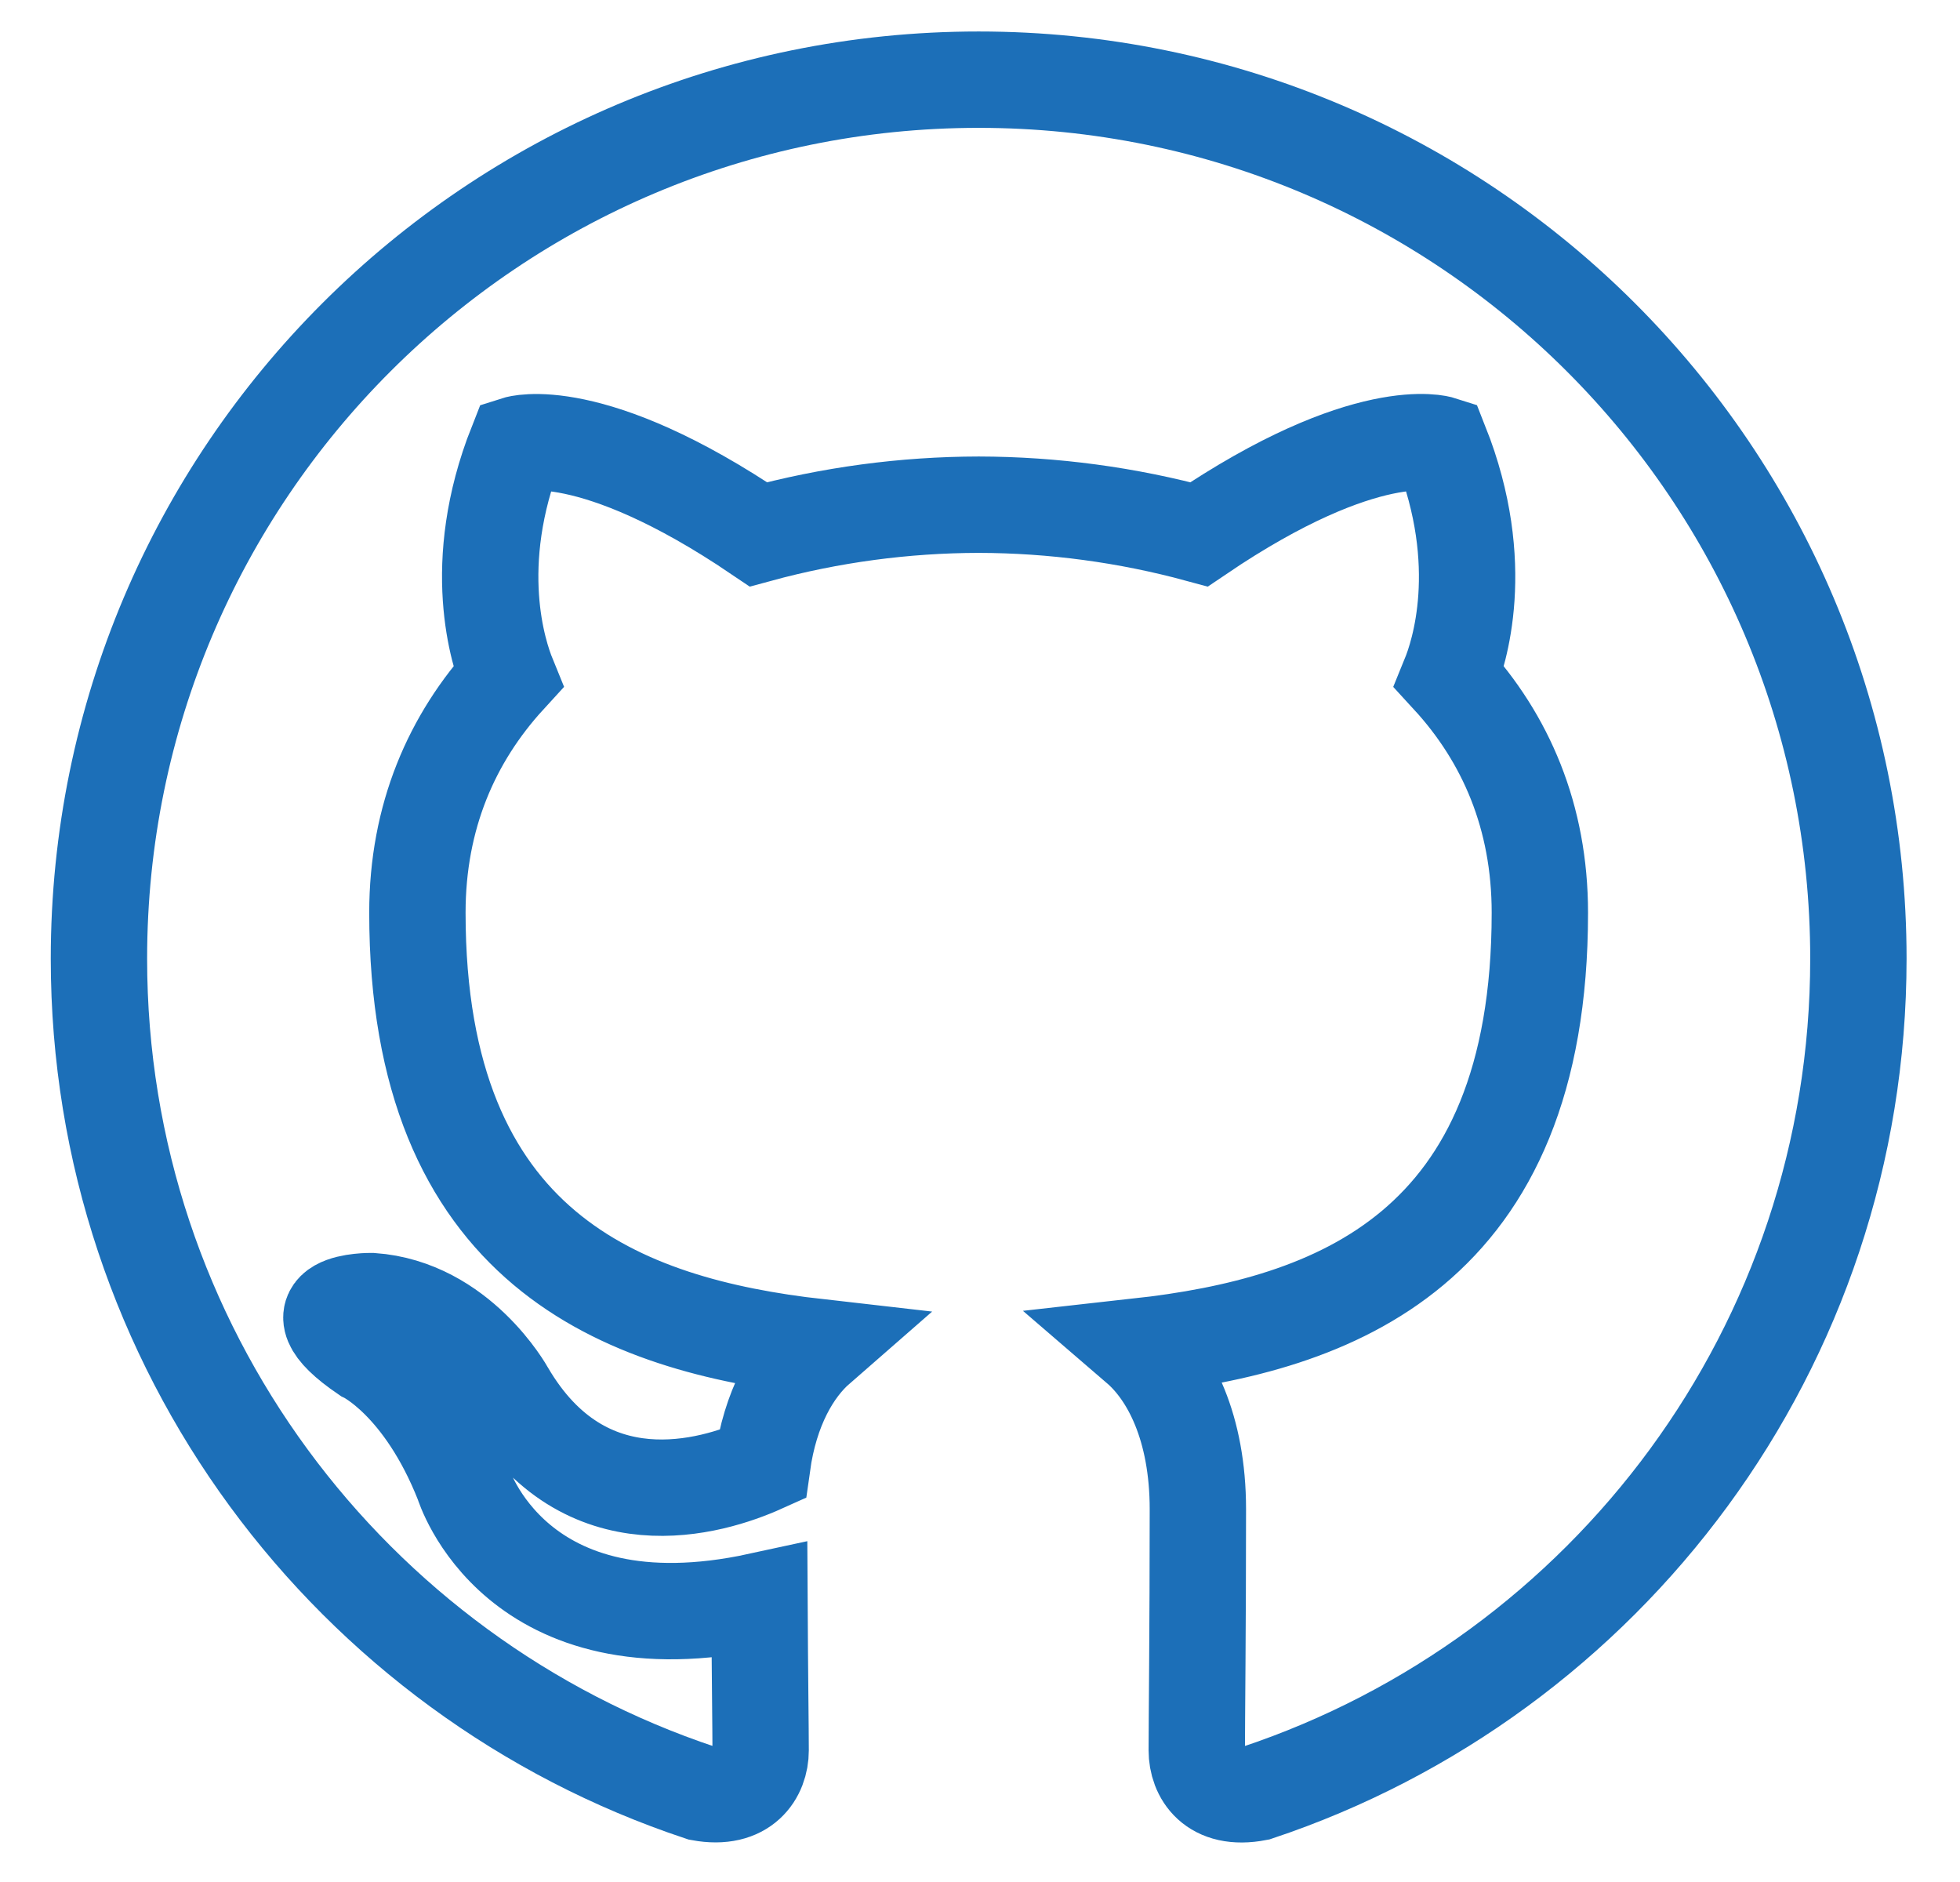
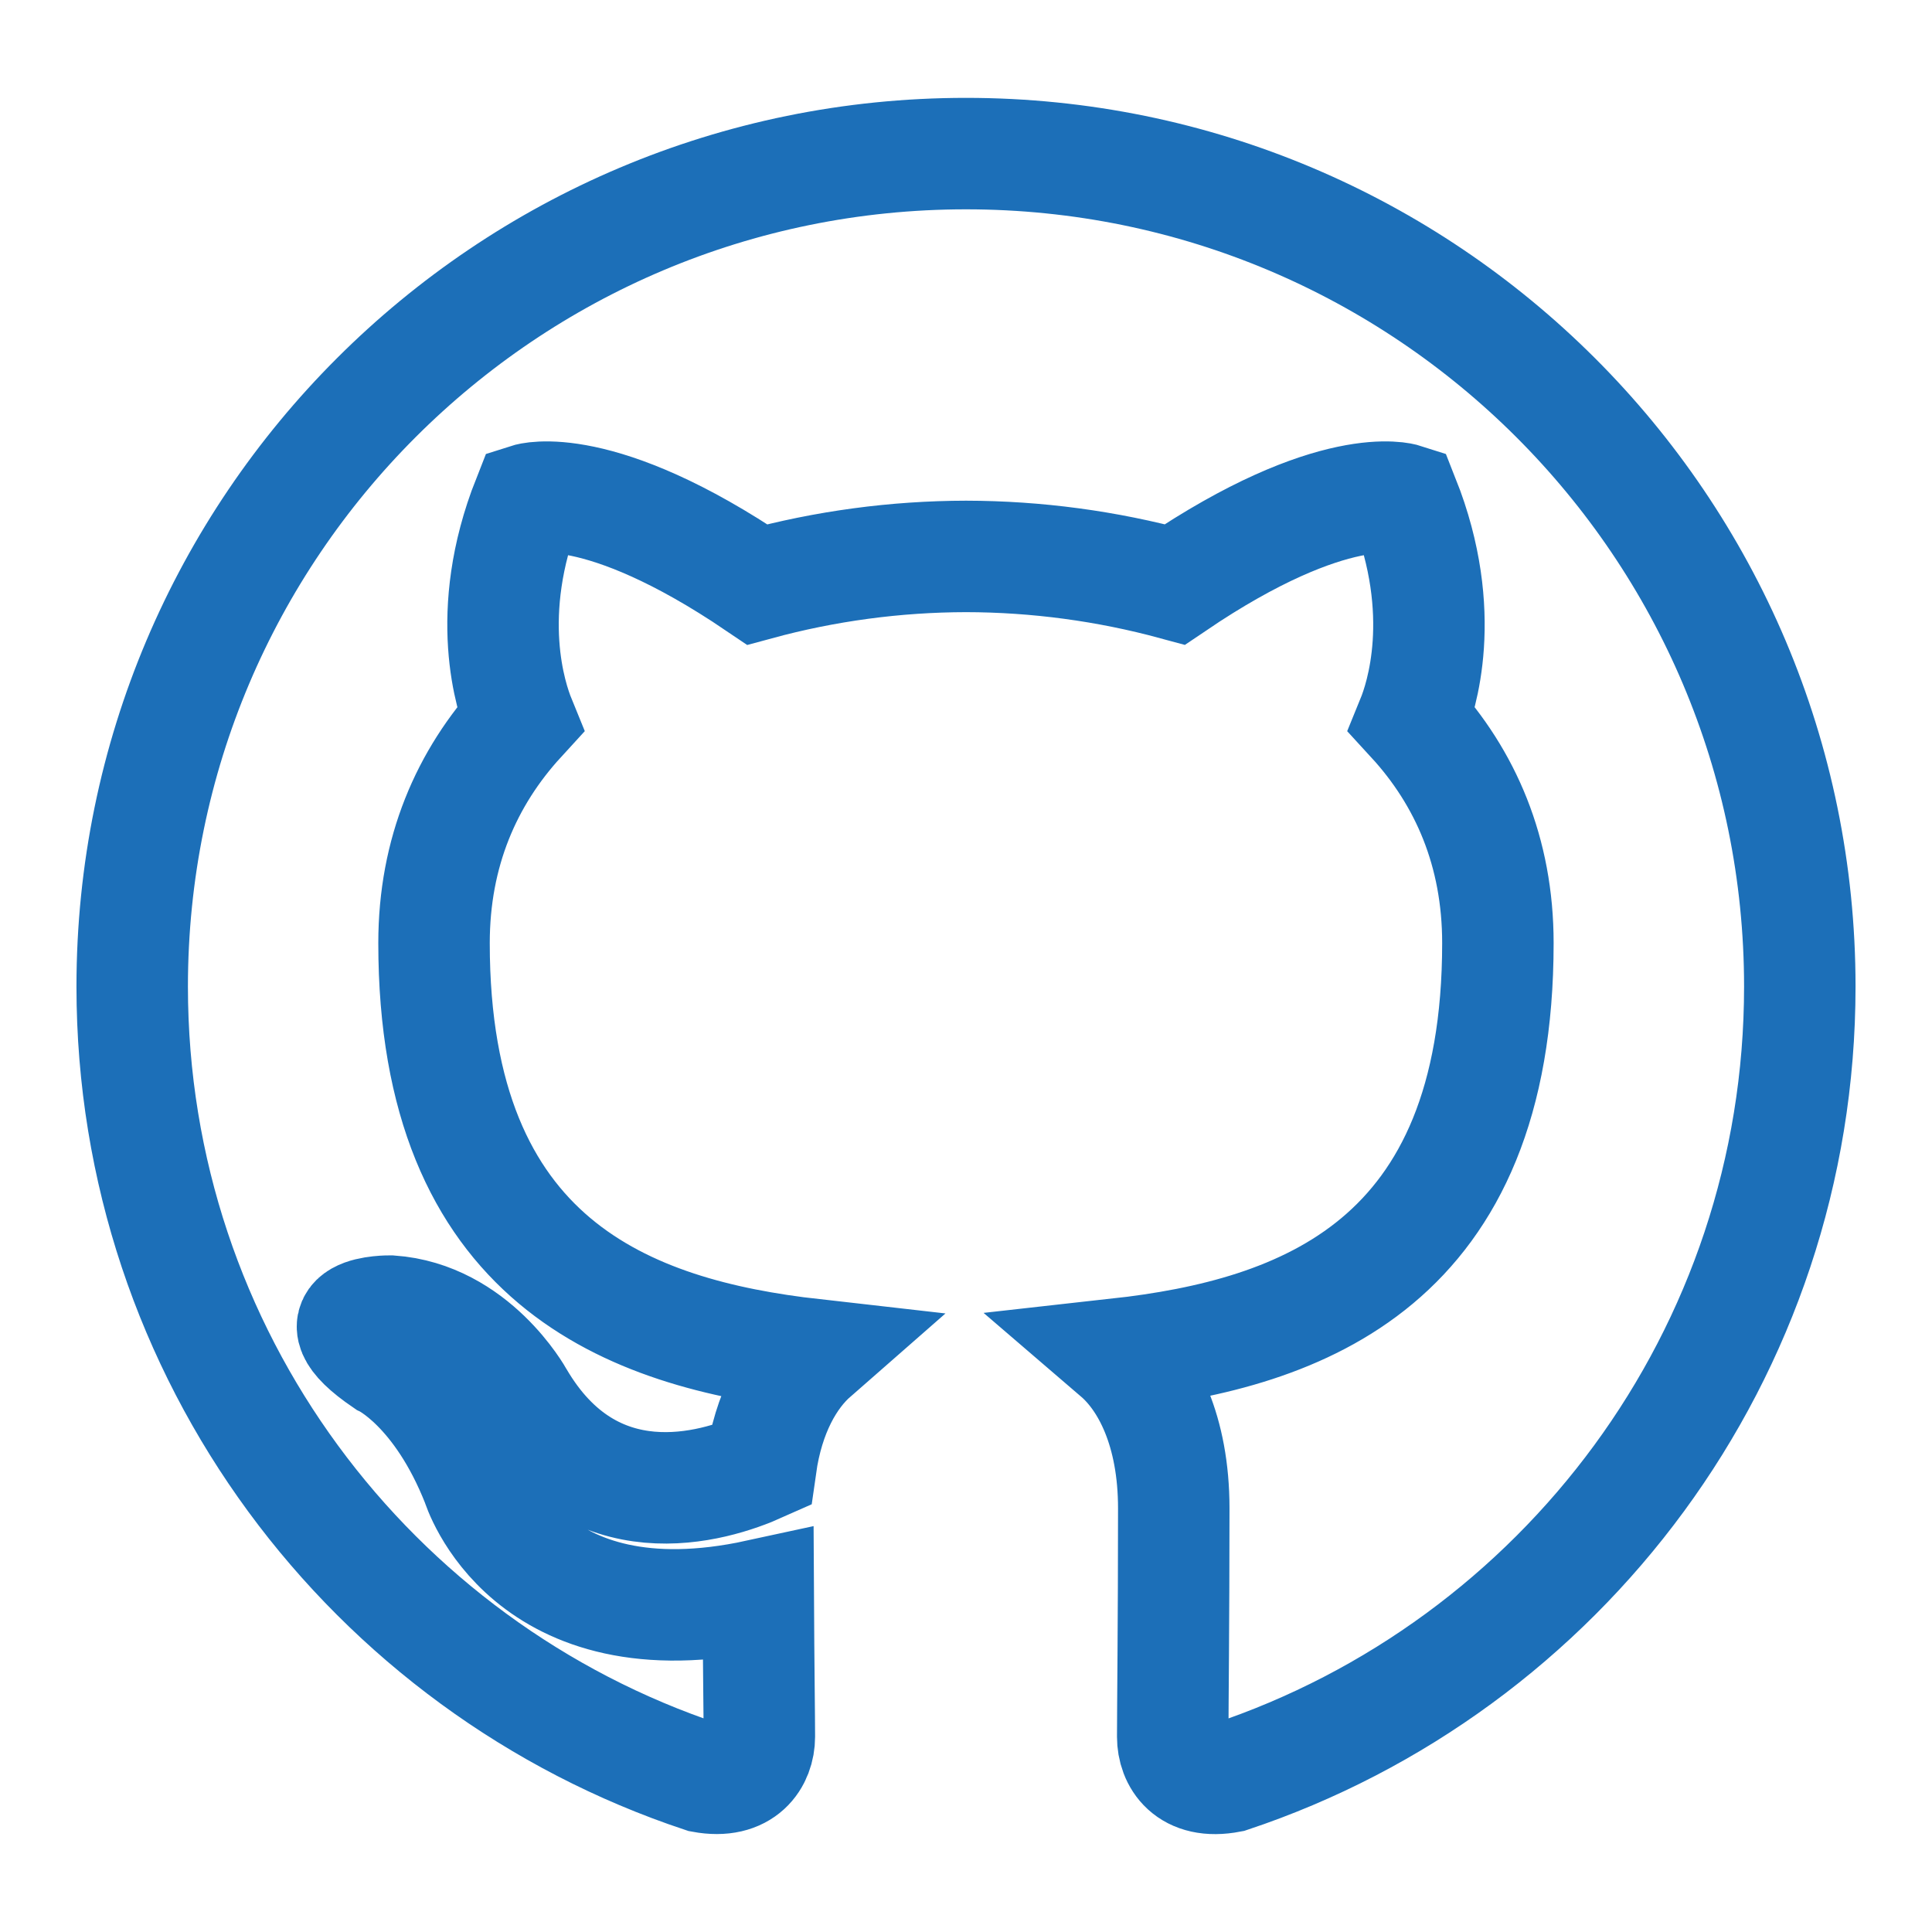
- <svg xmlns="http://www.w3.org/2000/svg" width="25" height="24" viewBox="0 0 25 24">
-   <path d="M12.483 1.016c-6.197 0-11.221 5.018-11.221 11.21 0 4.952 3.215 9.154 7.674 10.636.561.103.766-.243.766-.54 0-.267-.01-.971-.015-1.907-3.122.678-3.78-1.503-3.78-1.503-.51-1.294-1.246-1.639-1.246-1.639-1.02-.695.077-.681.077-.681 1.125.079 1.719 1.155 1.719 1.155 1 1.713 2.626 1.218 3.266.93.101-.724.391-1.218.712-1.498-2.492-.283-5.111-1.244-5.111-5.54 0-1.223.437-2.224 1.155-3.008-.116-.284-.501-1.423.11-2.966 0 0 .942-.301 3.085 1.149a10.778 10.778 0 0 1 2.81-.378 10.8 10.8 0 0 1 2.81.378c2.141-1.45 3.081-1.15 3.081-1.15.613 1.544.228 2.683.112 2.967.72.784 1.154 1.785 1.154 3.009 0 4.306-2.624 5.253-5.123 5.531.402.346.761 1.03.761 2.076 0 1.498-.014 2.707-.014 3.075 0 .3.202.649.772.539 4.456-1.486 7.667-5.684 7.667-10.635 0-6.192-5.024-11.21-11.221-11.21z" stroke-width="1.229" stroke="#1C6FB8" fill="none" fill-rule="evenodd" />
+ <svg xmlns="http://www.w3.org/2000/svg" viewBox="0 0 26 26">
+   <path fill="none" stroke="#1C6FB8" stroke-width="1.5" stroke-miterlimit="10" d="M13 2.067c-6.198 0-11.221 5.019-11.221 11.21 0 4.952 3.215 9.154 7.674 10.636.561.104.766-.243.766-.54 0-.266-.01-.971-.015-1.906-3.122.678-3.781-1.503-3.781-1.503-.51-1.295-1.245-1.64-1.245-1.64-1.02-.695.076-.68.076-.68 1.126.078 1.72 1.155 1.72 1.155 1 1.712 2.625 1.217 3.265.93.102-.724.392-1.218.713-1.499-2.492-.282-5.111-1.243-5.111-5.539 0-1.224.437-2.224 1.155-3.008-.116-.284-.501-1.423.11-2.967 0 0 .942-.301 3.085 1.15a10.778 10.778 0 0 1 2.81-.378 10.8 10.8 0 0 1 2.809.377c2.142-1.45 3.082-1.149 3.082-1.149.613 1.544.228 2.683.112 2.967.72.784 1.154 1.784 1.154 3.008 0 4.306-2.624 5.254-5.124 5.532.403.346.762 1.03.762 2.075 0 1.499-.014 2.707-.014 3.075 0 .3.202.649.772.539 4.455-1.485 7.667-5.684 7.667-10.635 0-6.191-5.024-11.21-11.222-11.21z" />
</svg>
